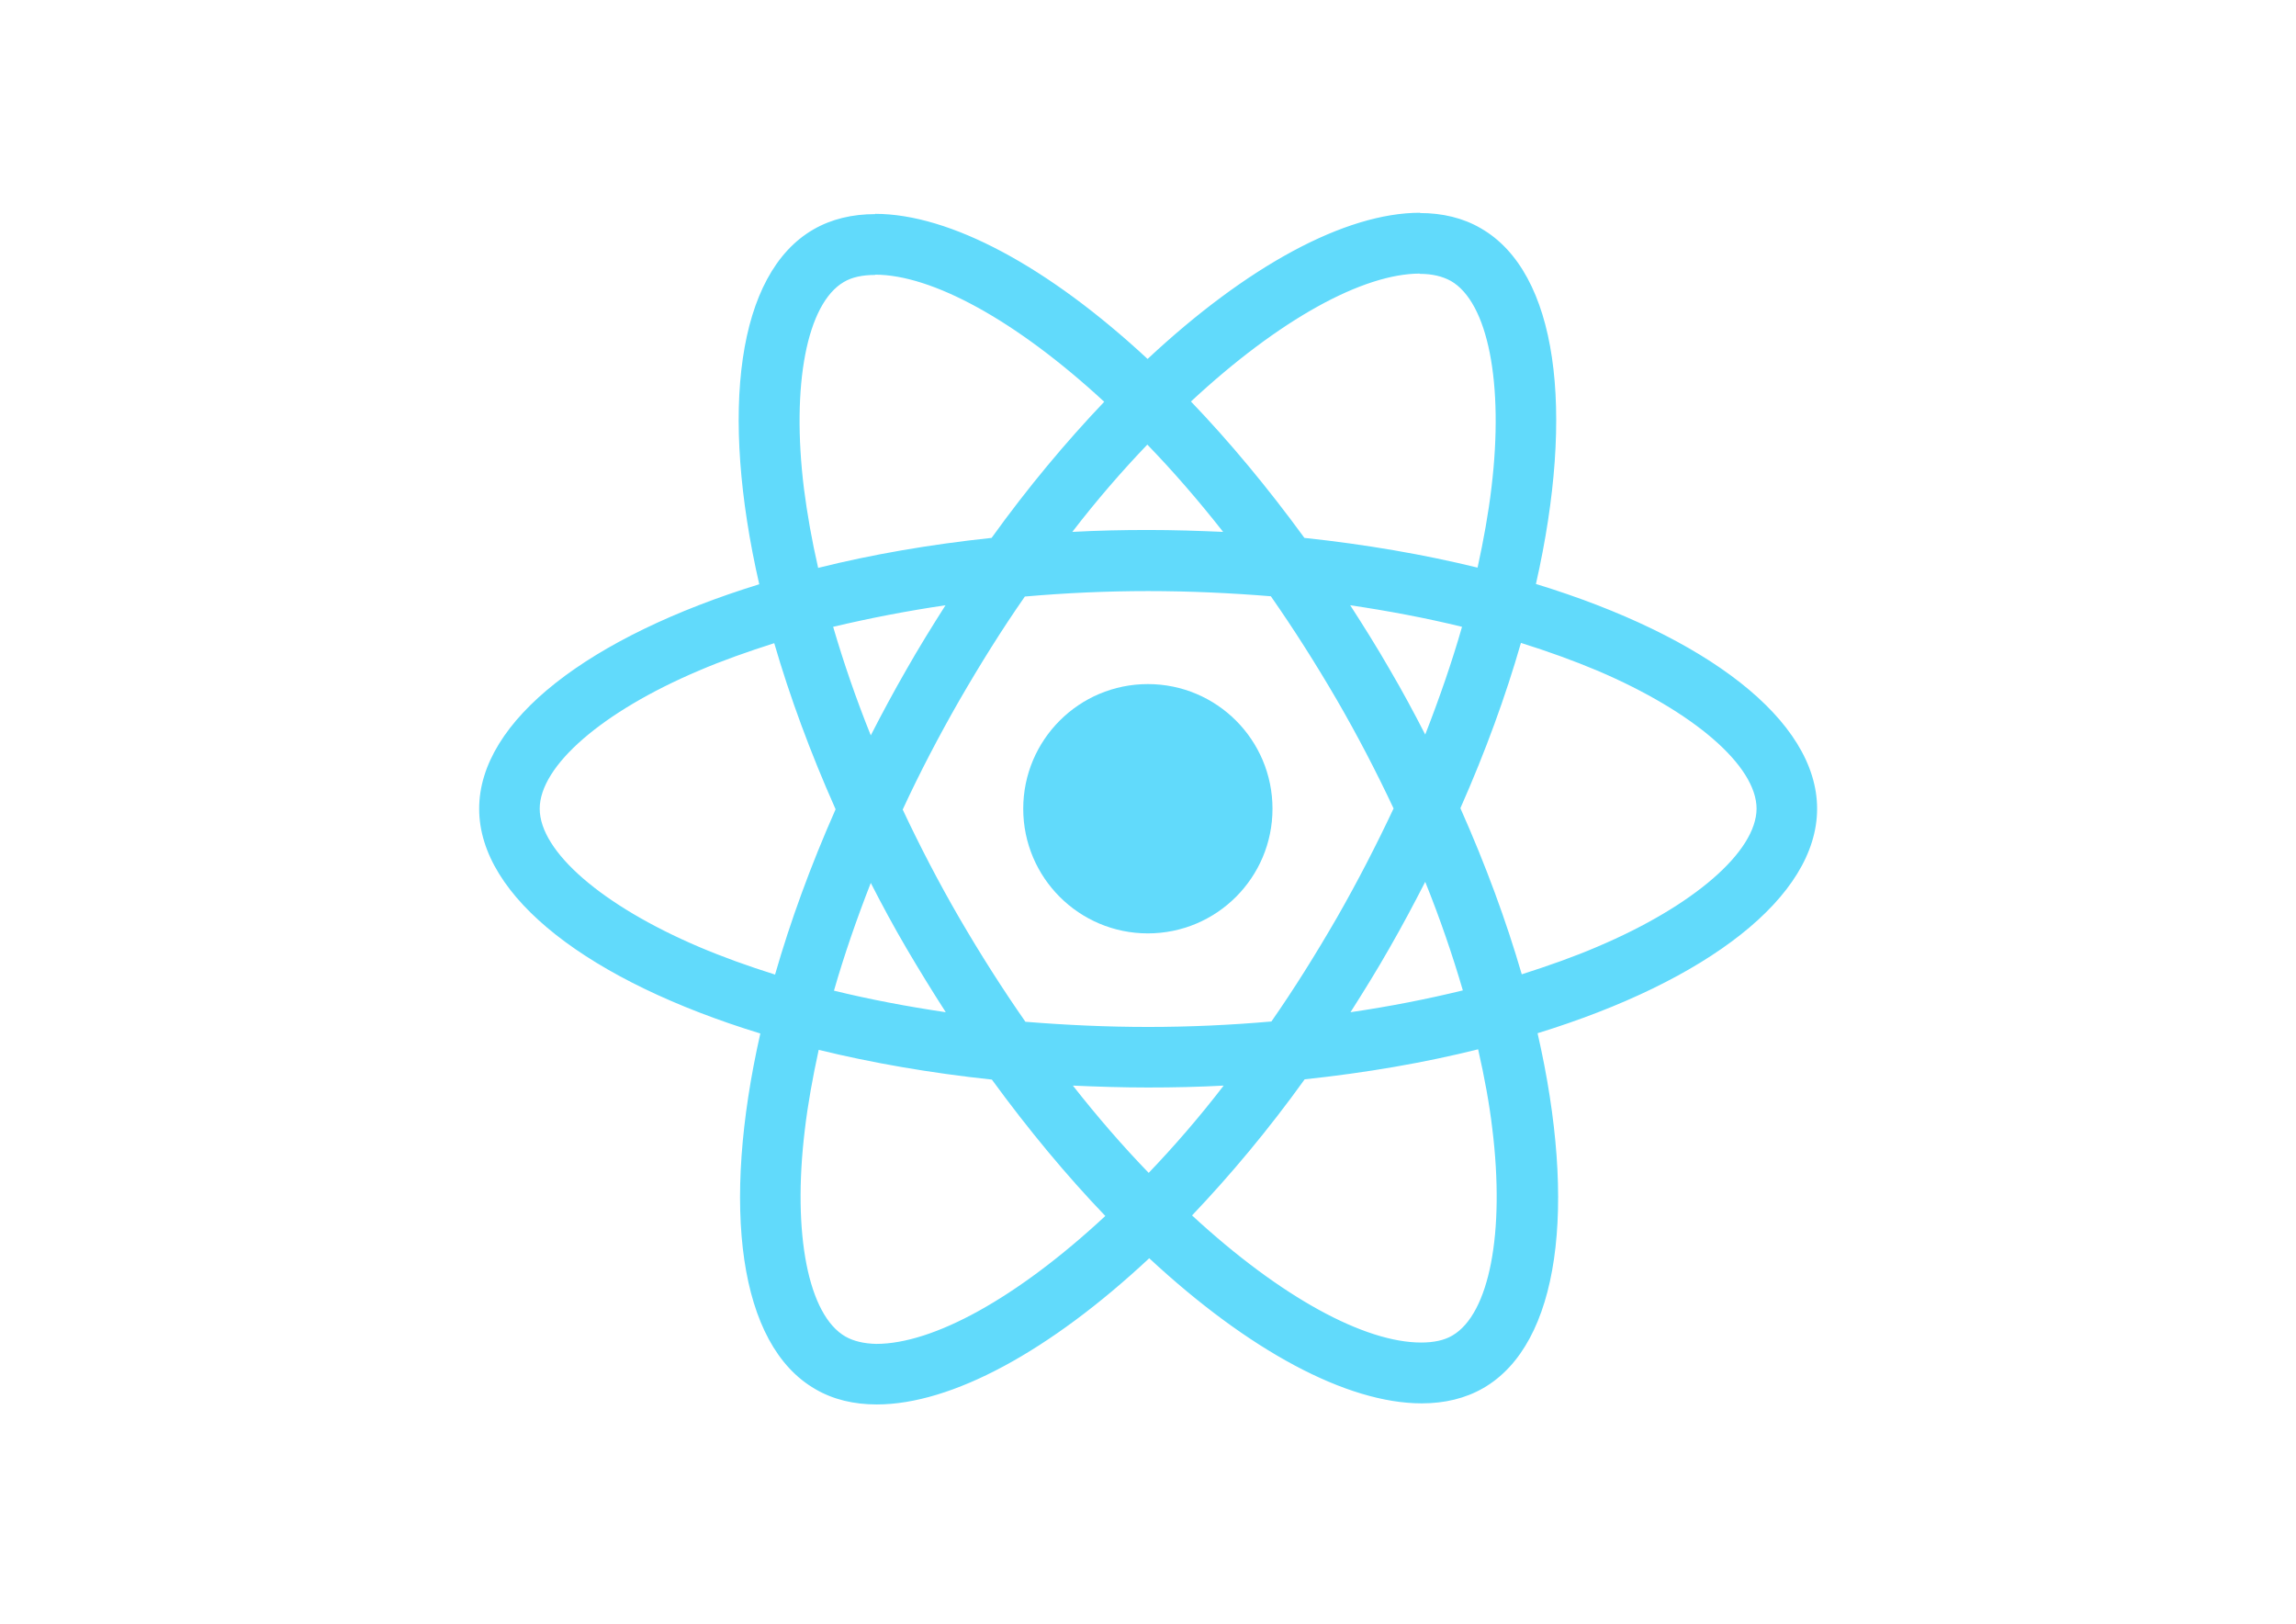
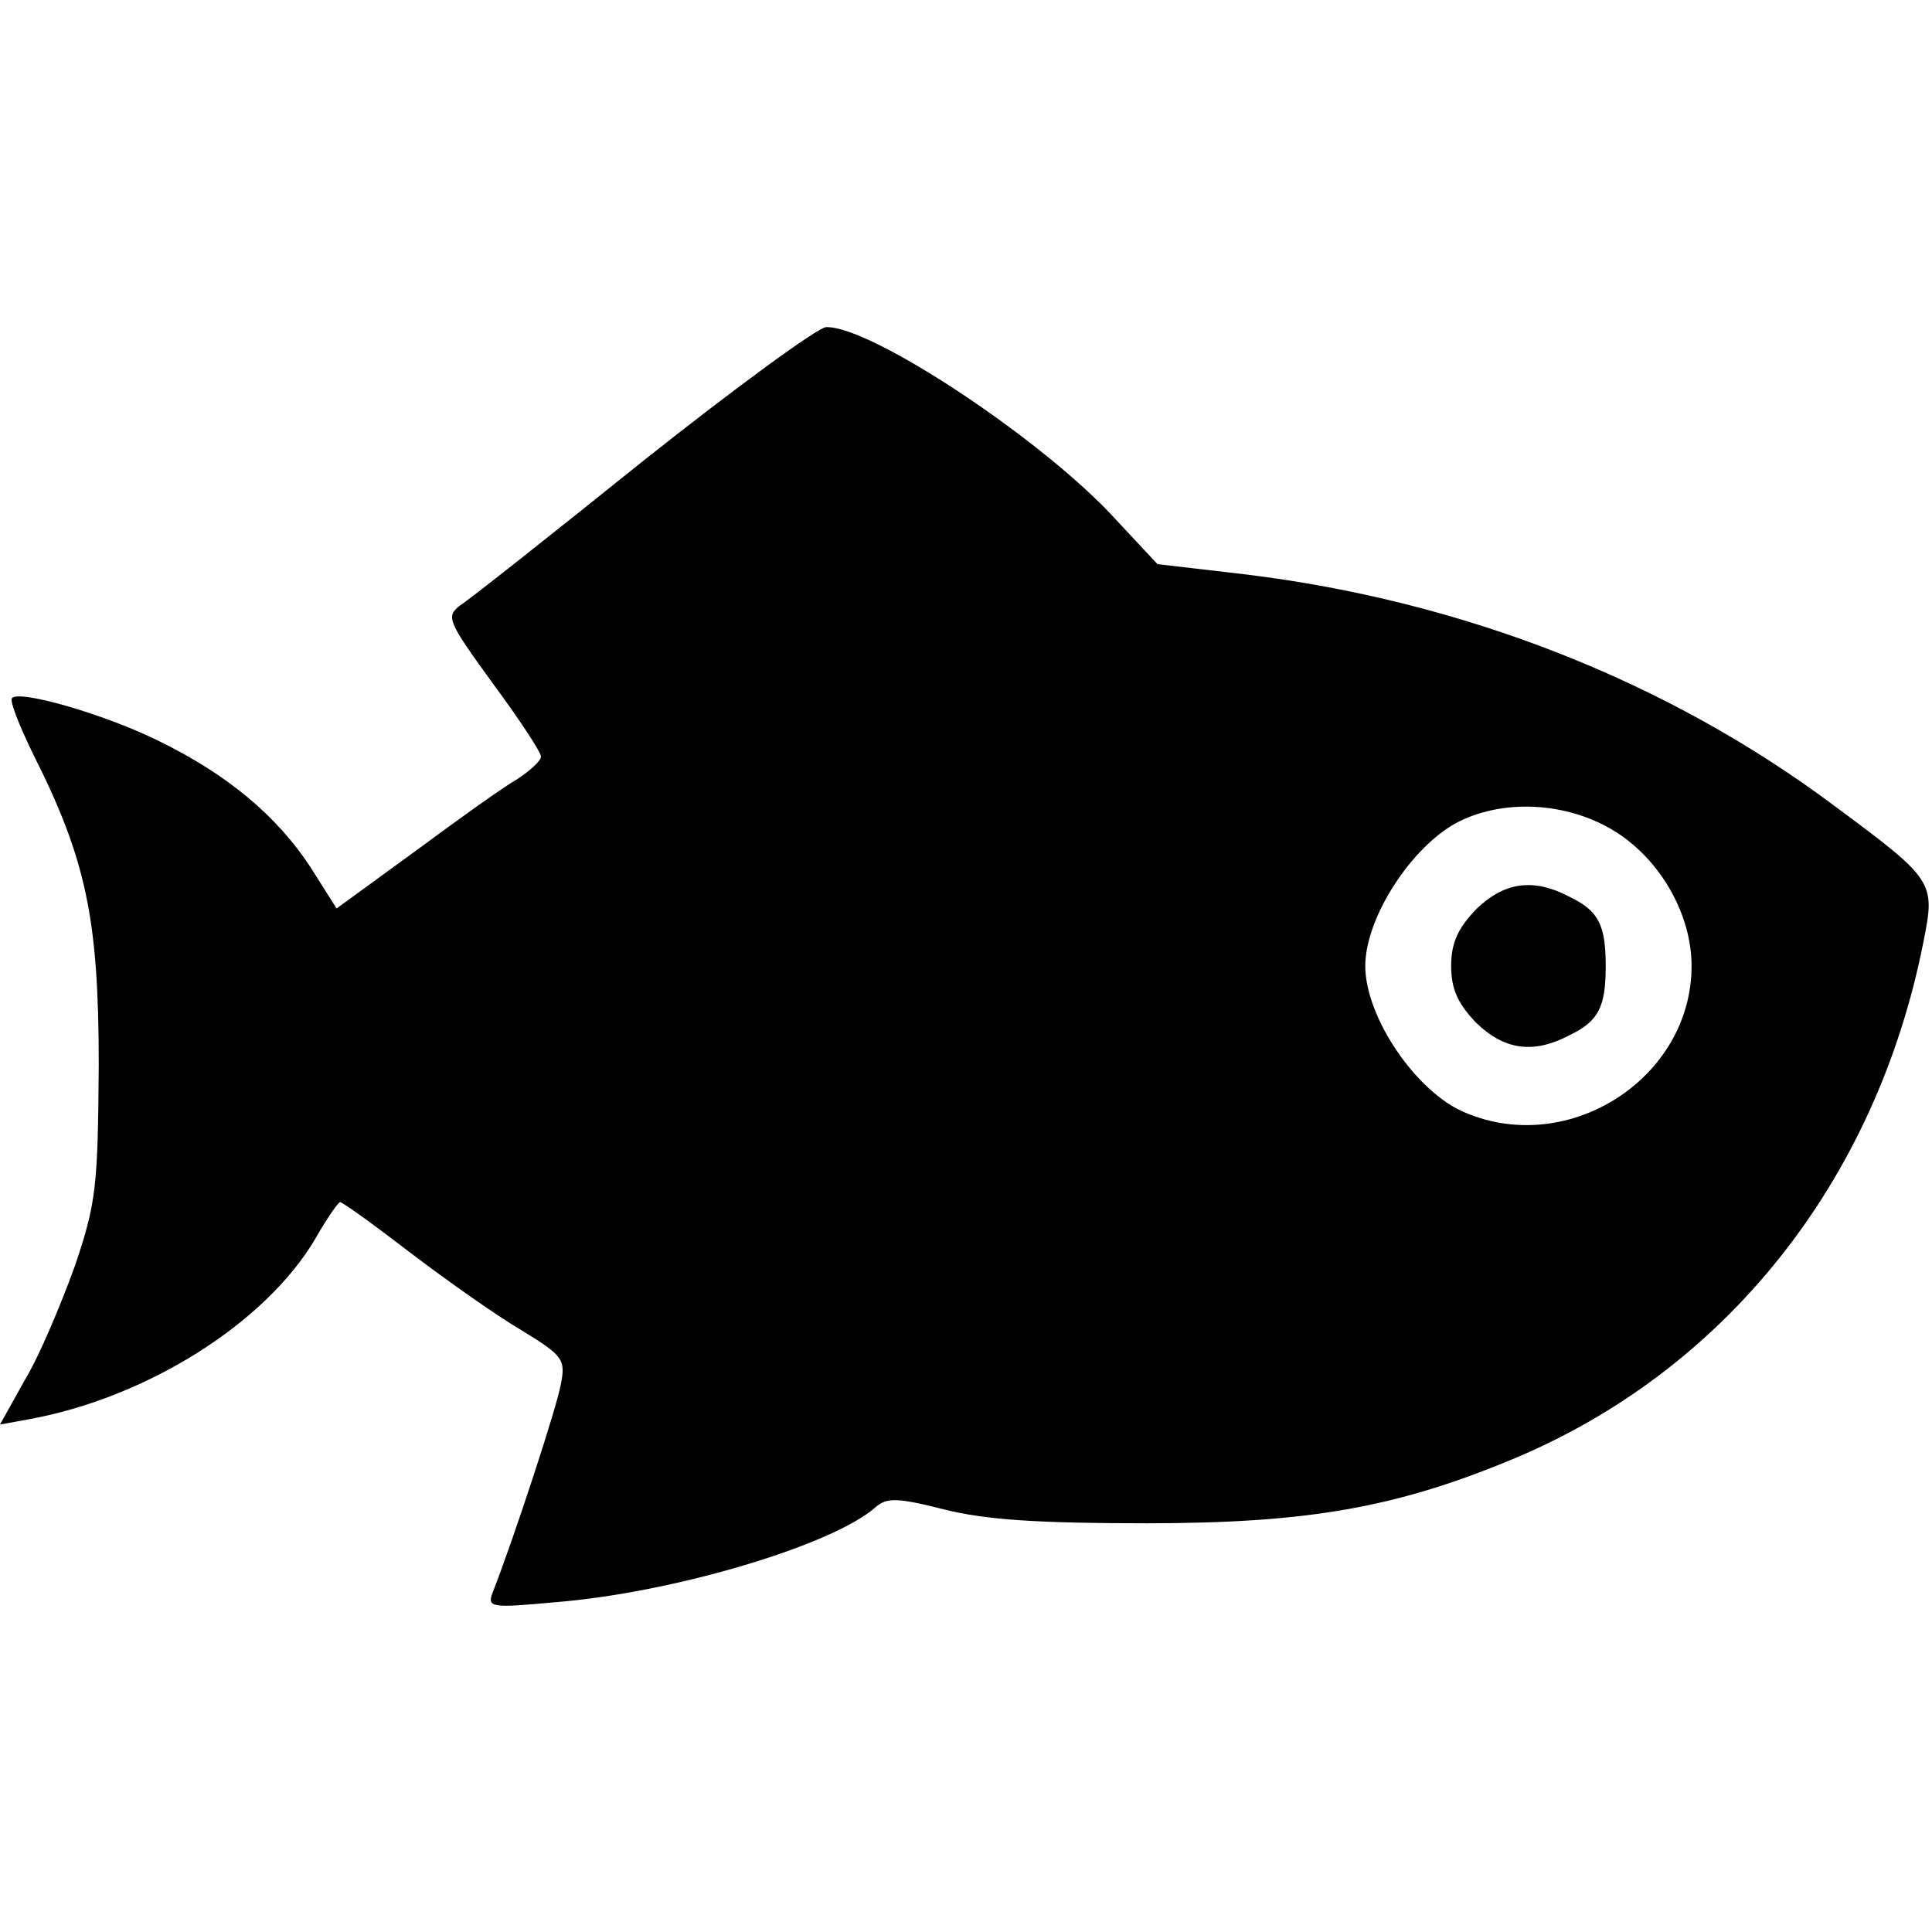
- <svg xmlns="http://www.w3.org/2000/svg" viewBox="0 0 841.9 595.3">
-   <g fill="#61DAFB">
-     <path d="M666.3 296.5c0-32.5-40.7-63.3-103.1-82.4 14.4-63.6 8-114.2-20.2-130.4-6.5-3.8-14.1-5.6-22.4-5.6v22.3c4.6 0 8.3.9 11.4 2.6 13.6 7.8 19.5 37.5 14.9 75.7-1.1 9.4-2.9 19.3-5.1 29.4-19.6-4.8-41-8.5-63.5-10.9-13.5-18.5-27.5-35.3-41.6-50 32.6-30.3 63.2-46.9 84-46.9V78c-27.5 0-63.5 19.6-99.9 53.6-36.4-33.8-72.4-53.2-99.9-53.2v22.3c20.7 0 51.4 16.5 84 46.6-14 14.7-28 31.4-41.3 49.9-22.6 2.4-44 6.1-63.6 11-2.3-10-4-19.7-5.2-29-4.7-38.2 1.1-67.9 14.6-75.8 3-1.8 6.9-2.6 11.5-2.6V78.5c-8.4 0-16 1.8-22.6 5.6-28.1 16.2-34.4 66.7-19.9 130.1-62.2 19.2-102.7 49.9-102.7 82.3 0 32.5 40.7 63.3 103.1 82.4-14.4 63.6-8 114.2 20.2 130.4 6.5 3.8 14.1 5.6 22.5 5.6 27.5 0 63.5-19.6 99.9-53.6 36.4 33.8 72.4 53.2 99.9 53.2 8.4 0 16-1.8 22.6-5.6 28.1-16.2 34.4-66.7 19.9-130.1 62-19.1 102.5-49.9 102.5-82.3zm-130.2-66.7c-3.7 12.9-8.3 26.2-13.5 39.5-4.1-8-8.4-16-13.1-24-4.6-8-9.5-15.8-14.4-23.4 14.2 2.1 27.9 4.7 41 7.9zm-45.8 106.5c-7.8 13.5-15.8 26.3-24.1 38.2-14.9 1.3-30 2-45.2 2-15.1 0-30.2-.7-45-1.9-8.3-11.9-16.4-24.6-24.2-38-7.6-13.1-14.5-26.4-20.8-39.8 6.2-13.4 13.2-26.8 20.7-39.9 7.8-13.5 15.8-26.3 24.1-38.2 14.9-1.3 30-2 45.2-2 15.1 0 30.2.7 45 1.9 8.3 11.9 16.4 24.6 24.2 38 7.6 13.1 14.5 26.4 20.8 39.8-6.3 13.4-13.2 26.8-20.7 39.9zm32.3-13c5.4 13.4 10 26.8 13.8 39.8-13.1 3.2-26.9 5.9-41.2 8 4.9-7.7 9.8-15.6 14.4-23.7 4.6-8 8.9-16.1 13-24.1zM421.2 430c-9.3-9.6-18.6-20.3-27.8-32 9 .4 18.2.7 27.5.7 9.4 0 18.7-.2 27.8-.7-9 11.7-18.3 22.4-27.5 32zm-74.4-58.9c-14.2-2.1-27.9-4.7-41-7.9 3.7-12.9 8.3-26.2 13.5-39.5 4.1 8 8.4 16 13.1 24 4.7 8 9.5 15.8 14.4 23.4zM420.7 163c9.3 9.6 18.6 20.3 27.8 32-9-.4-18.2-.7-27.5-.7-9.4 0-18.7.2-27.8.7 9-11.7 18.3-22.4 27.5-32zm-74 58.9c-4.9 7.7-9.8 15.6-14.4 23.7-4.6 8-8.9 16-13 24-5.4-13.4-10-26.8-13.8-39.8 13.1-3.1 26.9-5.8 41.2-7.9zm-90.5 125.2c-35.4-15.1-58.3-34.9-58.3-50.6 0-15.7 22.9-35.6 58.3-50.6 8.6-3.7 18-7 27.7-10.1 5.7 19.6 13.2 40 22.5 60.9-9.2 20.8-16.6 41.1-22.2 60.6-9.9-3.1-19.3-6.5-28-10.2zM310 490c-13.6-7.8-19.5-37.5-14.9-75.7 1.1-9.4 2.9-19.3 5.1-29.4 19.6 4.8 41 8.5 63.5 10.9 13.5 18.5 27.5 35.3 41.6 50-32.6 30.3-63.2 46.9-84 46.9-4.5-.1-8.3-1-11.3-2.7zm237.2-76.2c4.7 38.2-1.1 67.9-14.6 75.8-3 1.8-6.9 2.6-11.5 2.6-20.7 0-51.4-16.5-84-46.6 14-14.7 28-31.4 41.3-49.9 22.6-2.4 44-6.1 63.6-11 2.3 10.1 4.1 19.8 5.2 29.1zm38.5-66.7c-8.6 3.7-18 7-27.7 10.1-5.7-19.6-13.2-40-22.5-60.9 9.2-20.8 16.6-41.1 22.2-60.6 9.9 3.1 19.3 6.5 28.1 10.2 35.4 15.1 58.3 34.9 58.3 50.6-.1 15.7-23 35.6-58.4 50.6zM320.8 78.4z" />
-     <circle cx="420.9" cy="296.5" r="45.7" />
-     <path d="M520.5 78.1z" />
+ <svg xmlns="http://www.w3.org/2000/svg" version="1.0" width="225pt" height="225pt" viewBox="0 0 225 225" preserveAspectRatio="xMidYMid meet">
+   <g transform="translate(0,225) scale(0.1,-0.1)" fill="#000000" stroke="none">
+     <path d="M750 1714 c-107 -86 -203 -162 -214 -169 -17 -13 -15 -18 38 -91 31 -42 56 -80 56 -85 0 -5 -12 -16 -27 -26 -16 -9 -69 -47 -119 -84 l-92 -67 -31 49 c-39 59 -96 107 -176 146 -60 30 -162 60 -171 50 -3 -3 8 -31 24 -64 62 -123 77 -192 77 -363 -1 -143 -3 -161 -28 -235 -16 -44 -41 -104 -58 -132 l-29 -52 33 6 c138 25 276 112 334 210 13 23 27 43 29 43 3 0 39 -26 82 -59 42 -32 100 -73 129 -90 49 -30 52 -34 46 -64 -5 -27 -54 -177 -79 -241 -7 -18 -3 -19 72 -12 139 11 325 67 374 111 13 11 25 11 80 -3 48 -12 109 -16 235 -16 187 0 290 18 425 74 249 103 425 324 480 603 14 70 13 72 -103 158 -195 146 -433 239 -686 270 l-103 12 -56 60 c-88 92 -280 218 -330 216 -9 0 -105 -70 -212 -155z m1132 -433 c52 -33 88 -96 88 -156 0 -130 -142 -222 -263 -171 -57 23 -117 111 -117 171 0 59 59 147 115 171 54 24 125 18 177 -15z" />
+     <path d="M1719 1191 c-21 -22 -29 -39 -29 -66 0 -27 8 -44 29 -66 33 -32 67 -37 110 -14 33 16 41 33 41 80 0 47 -8 64 -41 80 -43 23 -77 18 -110 -14z" />
  </g>
</svg>
